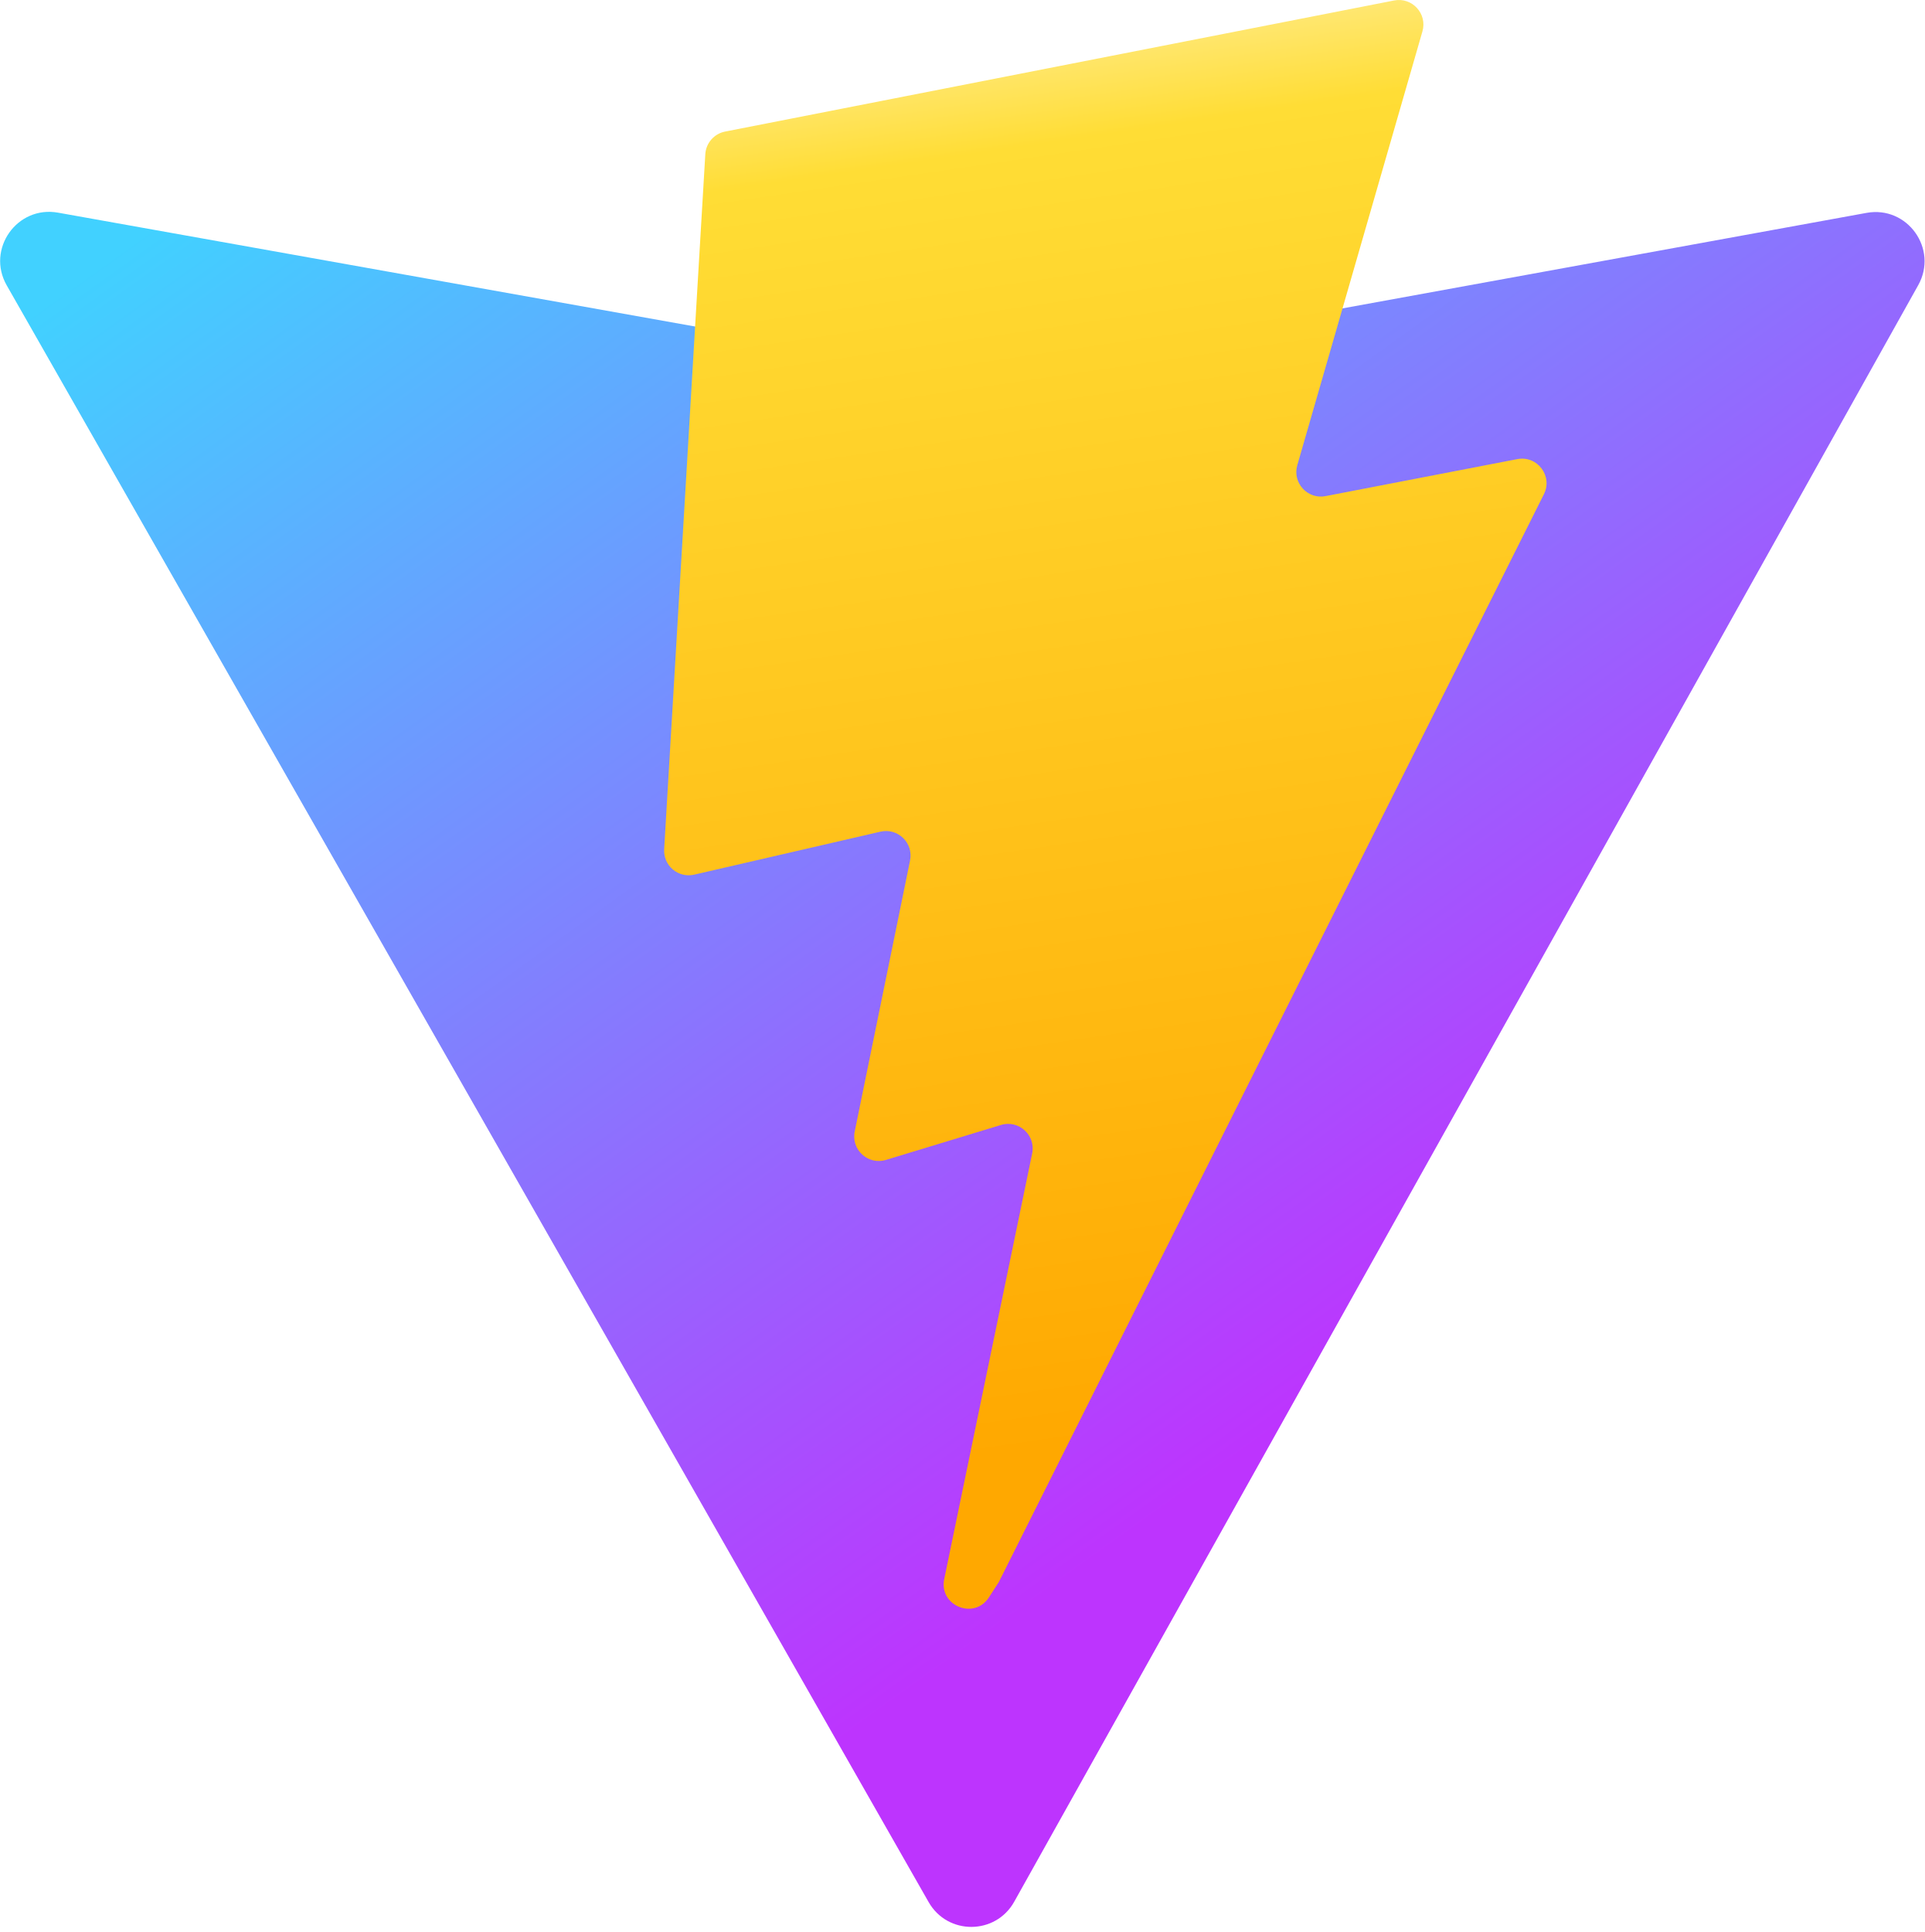
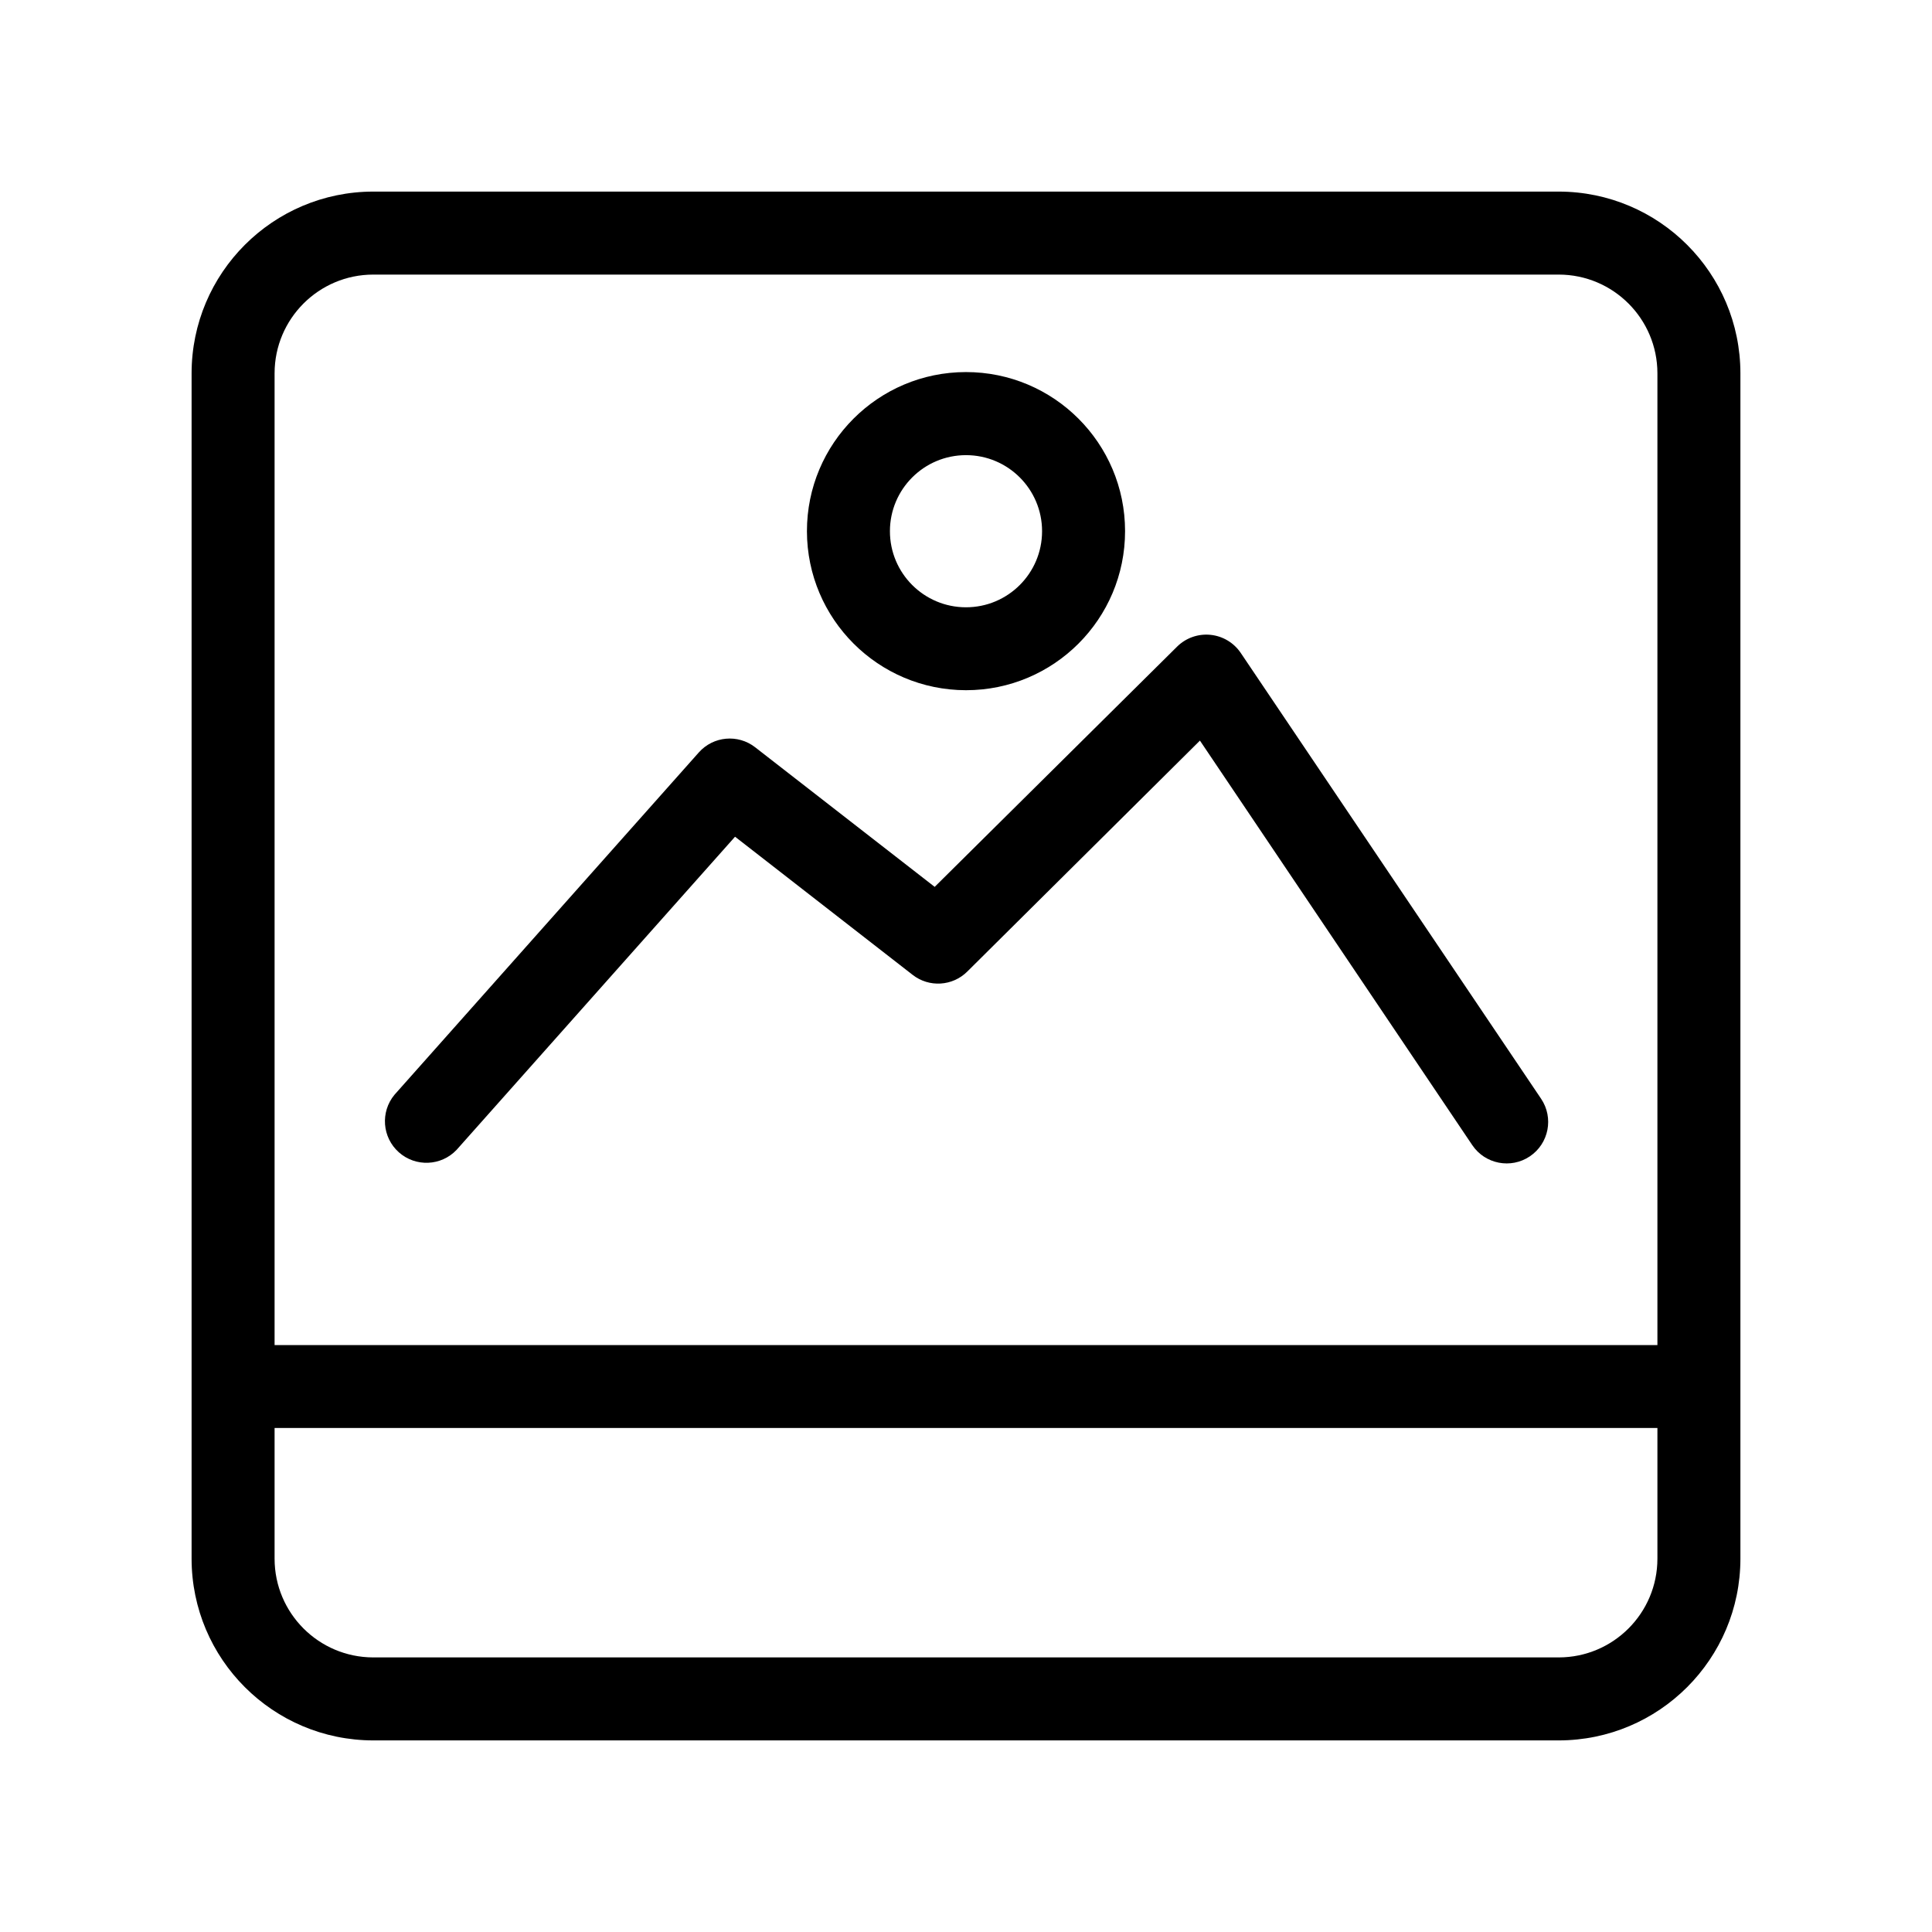
- <svg xmlns="http://www.w3.org/2000/svg" aria-hidden="true" role="img" class="iconify iconify--logos" width="31.88" height="32" preserveAspectRatio="xMidYMid meet" viewBox="0 0 256 257">
-   <defs>
-     <linearGradient id="IconifyId1813088fe1fbc01fb466" x1="-.828%" x2="57.636%" y1="7.652%" y2="78.411%">
-       <stop offset="0%" stop-color="#41D1FF" />
-       <stop offset="100%" stop-color="#BD34FE" />
-     </linearGradient>
-     <linearGradient id="IconifyId1813088fe1fbc01fb467" x1="43.376%" x2="50.316%" y1="2.242%" y2="89.03%">
-       <stop offset="0%" stop-color="#FFEA83" />
-       <stop offset="8.333%" stop-color="#FFDD35" />
-       <stop offset="100%" stop-color="#FFA800" />
-     </linearGradient>
-   </defs>
-   <path fill="url(#IconifyId1813088fe1fbc01fb466)" d="M255.153 37.938L134.897 252.976c-2.483 4.44-8.862 4.466-11.382.048L.875 37.958c-2.746-4.814 1.371-10.646 6.827-9.67l120.385 21.517a6.537 6.537 0 0 0 2.322-.004l117.867-21.483c5.438-.991 9.574 4.796 6.877 9.62Z" />
-   <path fill="url(#IconifyId1813088fe1fbc01fb467)" d="M185.432.063L96.44 17.501a3.268 3.268 0 0 0-2.634 3.014l-5.474 92.456a3.268 3.268 0 0 0 3.997 3.378l24.777-5.718c2.318-.535 4.413 1.507 3.936 3.838l-7.361 36.047c-.495 2.426 1.782 4.5 4.151 3.78l15.304-4.649c2.372-.72 4.652 1.36 4.15 3.788l-11.698 56.621c-.732 3.542 3.979 5.473 5.943 2.437l1.313-2.028l72.516-144.72c1.215-2.423-.88-5.186-3.54-4.672l-25.505 4.922c-2.396.462-4.435-1.77-3.759-4.114l16.646-57.705c.677-2.35-1.37-4.583-3.769-4.113Z" />
+ <svg xmlns="http://www.w3.org/2000/svg" viewBox="0 0 24 24">
+   <path d="M19.363,2.38H4.637A2.259,2.259,0,0,0,2.38,4.637V19.363A2.259,2.259,0,0,0,4.637,21.62H19.363a2.259,2.259,0,0,0,2.257-2.257V4.637A2.259,2.259,0,0,0,19.363,2.38Zm1.226,16.983a1.227,1.227,0,0,1-1.226,1.226H4.637a1.227,1.227,0,0,1-1.226-1.226V17.739H20.589Zm0-2.654H3.411V4.637A1.227,1.227,0,0,1,4.637,3.411H19.363a1.227,1.227,0,0,1,1.226,1.226Z" />
+   <path d="M15.413,8.111a.516.516,0,0,0-.791-.078l-3.011,2.984L9.381,9.283a.514.514,0,0,0-.7.064L4.9,13.6a.516.516,0,0,0,.771.685l3.46-3.891,2.206,1.716a.514.514,0,0,0,.679-.041L14.906,9.2l3.383,5.025a.515.515,0,1,0,.855-.576Z" />
+   <path d="M12,8.574A1.976,1.976,0,1,0,10.024,6.6,1.978,1.978,0,0,0,12,8.574Zm0-2.92a.945.945,0,1,1-.945.944A.945.945,0,0,1,12,5.654Z" />
</svg>
